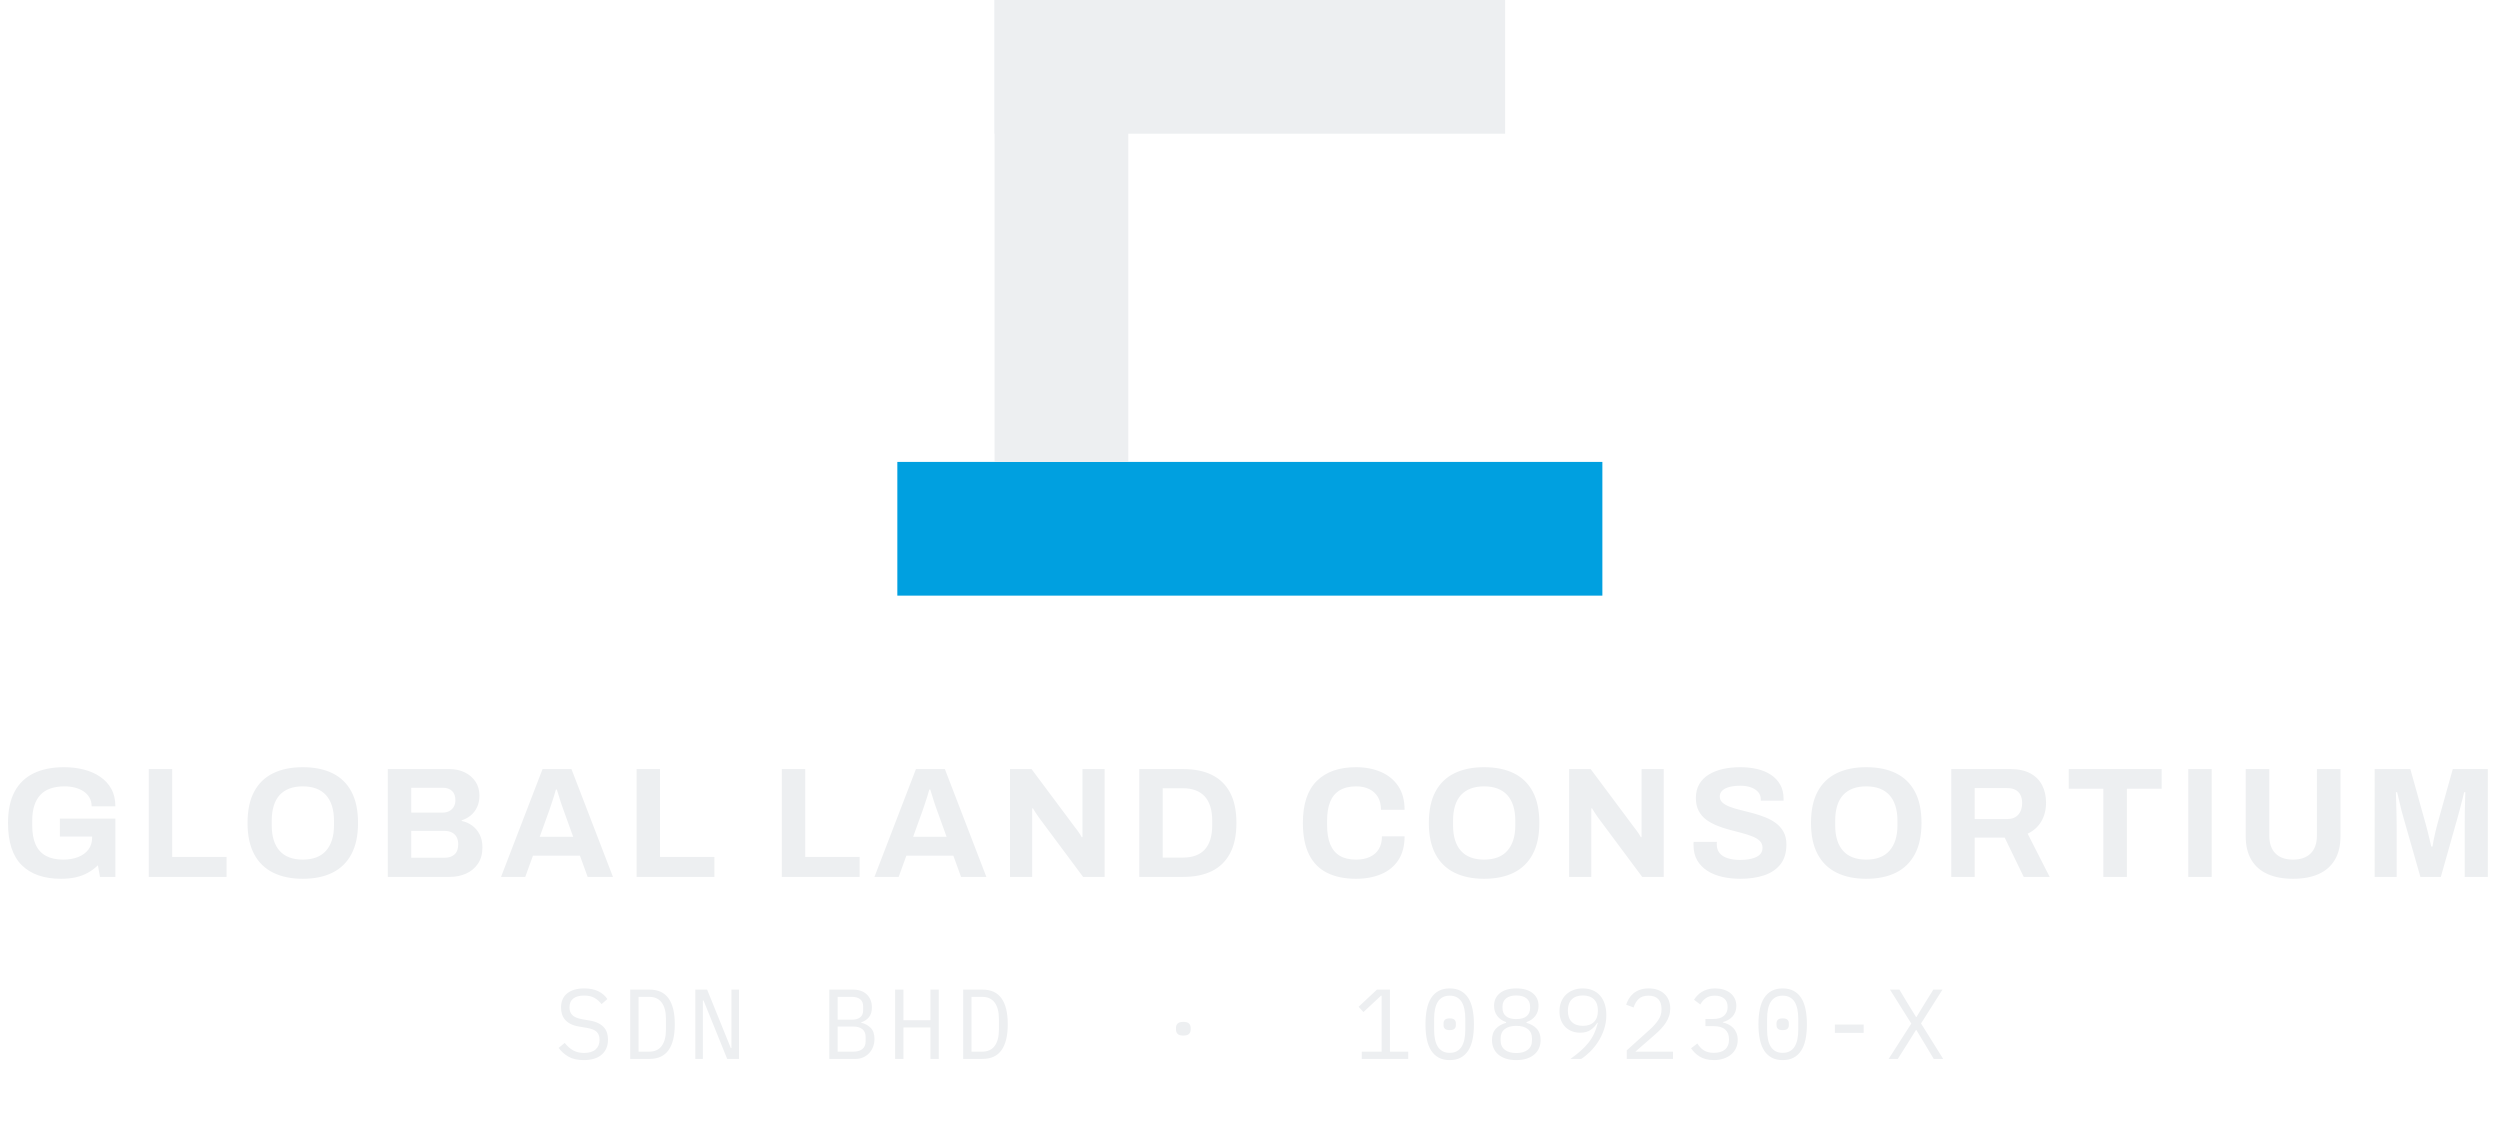
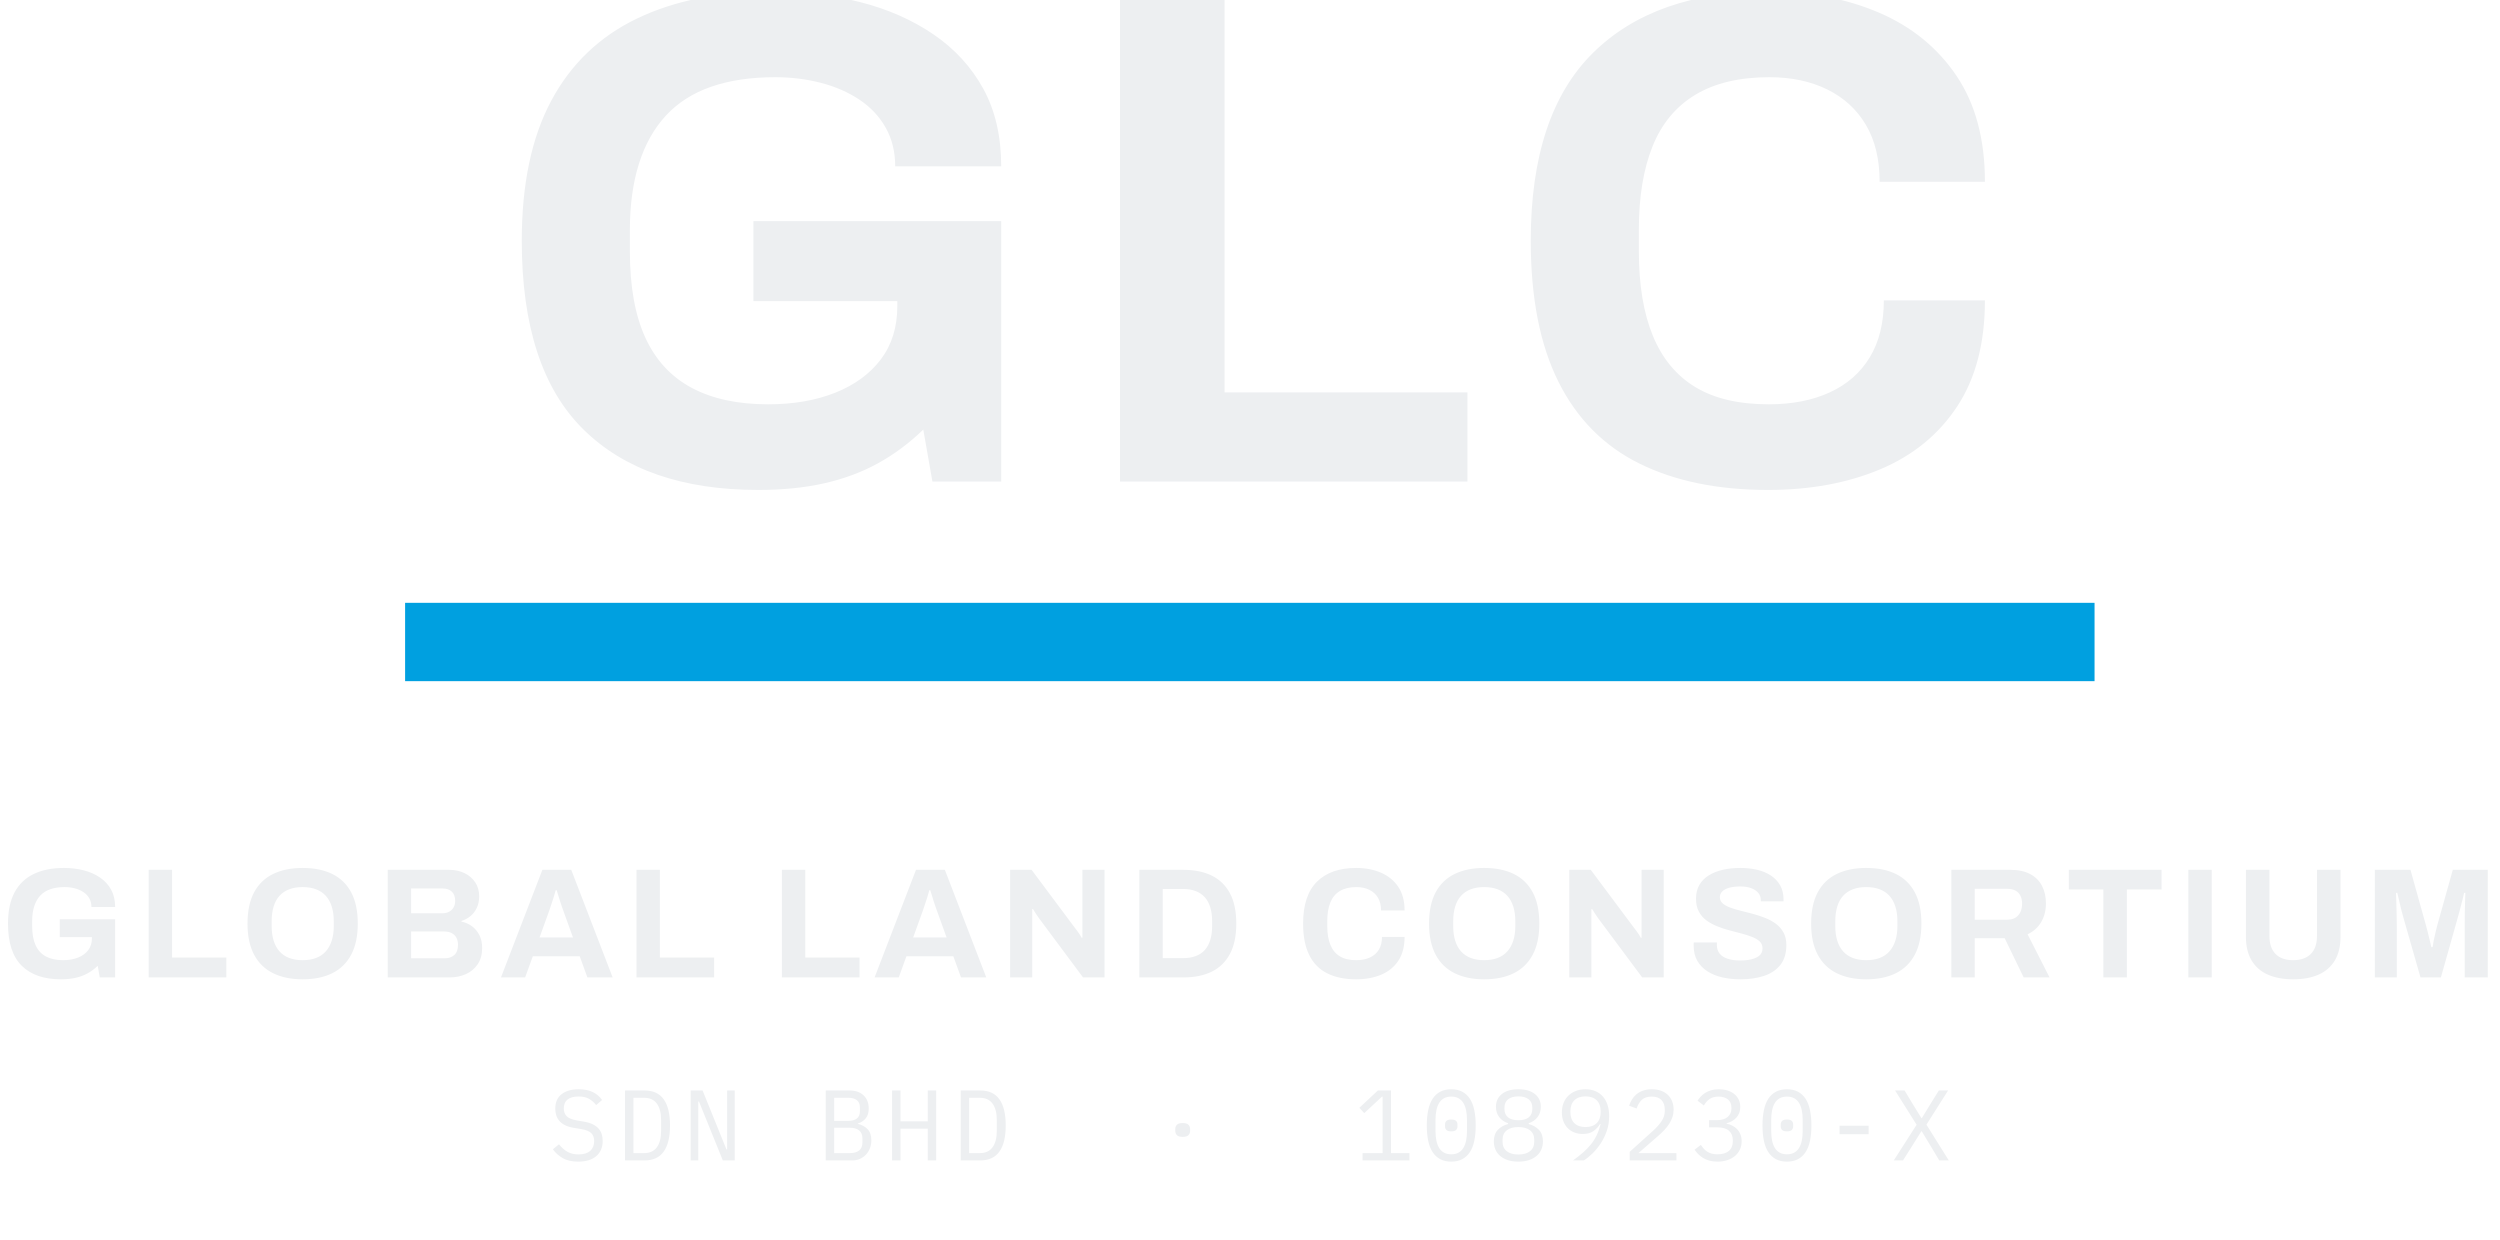
- <svg xmlns="http://www.w3.org/2000/svg" viewBox="0 0 302.2 138" width="302.2" height="138" role="img">
-   <g transform="translate(108.47,0) scale(1.46939) translate(-3,-9)">
-     <rect x="3" y="47" width="58" height="11" fill="#00A0E0" />
-     <rect x="11" y="9" width="42" height="11" fill="#EDEFF1" />
-     <rect x="11" y="9" width="11" height="38" fill="#EDEFF1" />
-   </g>
-   <g transform="translate(0.00,106.00)">
-     <g transform="scale(0.019,-0.019)">
-       <path d="M388.0 -12Q226.0 -12 138.5 74.5Q51.0 161 51.0 343Q51.0 464 93.0 542.5Q135.0 621 215.0 659.5Q295.0 698 407.0 698Q474.0 698 533.0 683.0Q592.0 668 637.5 637.0Q683.0 606 708.5 559.5Q734.0 513 734.0 449H583.0Q583.0 480 569.5 504.0Q556.0 528 532.0 544.0Q508.0 560 477.0 568.0Q446.0 576 412.0 576Q360.0 576 321.0 562.5Q282.0 549 256.5 521.5Q231.0 494 218.0 453.0Q205.0 412 205.0 358V328Q205.0 253 227.0 205.0Q249.0 157 293.0 133.5Q337.0 110 402.0 110Q456.0 110 497.5 126.5Q539.0 143 562.5 174.0Q586.0 205 586.0 250V257H381.0V371H734.0V0H636.0L623.0 74Q593.0 45 558.5 26.0Q524.0 7 482.0 -2.5Q440.0 -12 388.0 -12ZM946.421 0V686H1095.421V127H1441.421V0ZM1925.842 -12Q1816.842 -12 1737.842 27.0Q1658.842 66 1616.842 145.0Q1574.842 224 1574.842 343Q1574.842 464 1616.842 542.5Q1658.842 621 1737.842 659.5Q1816.842 698 1925.842 698Q2036.842 698 2115.342 659.5Q2193.842 621 2235.842 542.5Q2277.842 464 2277.842 343Q2277.842 224 2235.842 145.0Q2193.842 66 2115.342 27.0Q2036.842 -12 1925.842 -12ZM1925.842 110Q1974.842 110 2011.842 124.0Q2048.842 138 2073.842 166.0Q2098.842 194 2111.842 234.5Q2124.842 275 2124.842 327V358Q2124.842 411 2111.842 452.0Q2098.842 493 2073.842 520.5Q2048.842 548 2011.842 562.0Q1974.842 576 1925.842 576Q1877.842 576 1840.842 562.0Q1803.842 548 1778.842 520.5Q1753.842 493 1741.342 452.0Q1728.842 411 1728.842 358V327Q1728.842 275 1741.342 234.5Q1753.842 194 1778.842 166.0Q1803.842 138 1840.842 124.0Q1877.842 110 1925.842 110ZM2467.263 0V686H2859.263Q2913.263 686 2956.763 665.0Q3000.263 644 3025.263 606.0Q3050.263 568 3050.263 517Q3050.263 476 3035.263 444.0Q3020.263 412 2994.763 391.0Q2969.263 370 2937.263 360V356Q2975.263 348 3004.763 326.0Q3034.263 304 3051.763 269.5Q3069.263 235 3069.263 188Q3069.263 126 3040.763 84.0Q3012.263 42 2965.263 21.0Q2918.263 0 2860.263 0ZM2616.263 122H2831.263Q2868.263 122 2891.763 143.0Q2915.263 164 2915.263 208Q2915.263 234 2905.263 253.0Q2895.263 272 2875.263 282.5Q2855.263 293 2824.263 293H2616.263ZM2616.263 409H2814.263Q2841.263 409 2859.763 419.5Q2878.263 430 2887.763 447.5Q2897.263 465 2897.263 488Q2897.263 527 2875.763 547.0Q2854.263 567 2819.263 567H2616.263ZM3187.684 0 3451.684 686H3635.684L3899.684 0H3738.684L3689.684 135H3390.684L3341.684 0ZM3433.684 255H3646.684L3585.684 424Q3581.684 435 3576.184 450.5Q3570.684 466 3564.684 485.0Q3558.684 504 3553.184 522.5Q3547.684 541 3542.684 556H3536.684Q3531.684 537 3523.684 511.5Q3515.684 486 3507.684 462.5Q3499.684 439 3494.684 424ZM4050.105 0V686H4199.105V127H4545.105V0ZM4973.947 0V686H5122.947V127H5468.947V0ZM5563.368 0 5827.368 686H6011.368L6275.368 0H6114.368L6065.368 135H5766.368L5717.368 0ZM5809.368 255H6022.368L5961.368 424Q5957.368 435 5951.868 450.5Q5946.368 466 5940.368 485.0Q5934.368 504 5928.868 522.5Q5923.368 541 5918.368 556H5912.368Q5907.368 537 5899.368 511.5Q5891.368 486 5883.368 462.5Q5875.368 439 5870.368 424ZM6425.789 0V686H6562.789L6838.789 316Q6844.789 309 6853.789 296.5Q6862.789 284 6870.789 272.0Q6878.789 260 6881.789 253H6886.789Q6886.789 270 6886.789 286.5Q6886.789 303 6886.789 316V686H7027.789V0H6890.789L6608.789 379Q6598.789 393 6587.789 410.0Q6576.789 427 6571.789 436H6566.789Q6566.789 421 6566.789 406.5Q6566.789 392 6566.789 379V0ZM7248.211 0V686H7528.211Q7635.211 686 7710.211 649.0Q7785.211 612 7825.711 536.5Q7866.211 461 7866.211 343Q7866.211 226 7825.711 150.0Q7785.211 74 7710.211 37.0Q7635.211 0 7528.211 0ZM7397.211 123H7527.211Q7572.211 123 7607.211 136.0Q7642.211 149 7665.211 174.5Q7688.211 200 7700.211 238.5Q7712.211 277 7712.211 328V358Q7712.211 409 7700.211 447.5Q7688.211 486 7665.211 511.5Q7642.211 537 7607.211 550.5Q7572.211 564 7527.211 564H7397.211ZM8627.053 -12Q8520.053 -12 8444.053 25.5Q8368.053 63 8328.553 142.0Q8289.053 221 8289.053 343Q8289.053 523 8377.553 610.5Q8466.053 698 8627.053 698Q8715.053 698 8785.053 668.0Q8855.053 638 8895.553 578.0Q8936.053 518 8936.053 427H8786.053Q8786.053 475 8766.553 508.0Q8747.053 541 8711.553 558.5Q8676.053 576 8629.053 576Q8565.053 576 8523.553 551.0Q8482.053 526 8462.553 477.5Q8443.053 429 8443.053 359V328Q8443.053 256 8463.053 207.5Q8483.053 159 8523.553 134.5Q8564.053 110 8628.053 110Q8678.053 110 8715.053 127.0Q8752.053 144 8772.053 177.0Q8792.053 210 8792.053 258H8936.053Q8936.053 167 8896.553 107.0Q8857.053 47 8787.053 17.5Q8717.053 -12 8627.053 -12ZM9441.474 -12Q9332.474 -12 9253.474 27.0Q9174.474 66 9132.474 145.0Q9090.474 224 9090.474 343Q9090.474 464 9132.474 542.5Q9174.474 621 9253.474 659.5Q9332.474 698 9441.474 698Q9552.474 698 9630.974 659.5Q9709.474 621 9751.474 542.5Q9793.474 464 9793.474 343Q9793.474 224 9751.474 145.0Q9709.474 66 9630.974 27.0Q9552.474 -12 9441.474 -12ZM9441.474 110Q9490.474 110 9527.474 124.0Q9564.474 138 9589.474 166.0Q9614.474 194 9627.474 234.5Q9640.474 275 9640.474 327V358Q9640.474 411 9627.474 452.0Q9614.474 493 9589.474 520.5Q9564.474 548 9527.474 562.0Q9490.474 576 9441.474 576Q9393.474 576 9356.474 562.0Q9319.474 548 9294.474 520.5Q9269.474 493 9256.974 452.0Q9244.474 411 9244.474 358V327Q9244.474 275 9256.974 234.5Q9269.474 194 9294.474 166.0Q9319.474 138 9356.474 124.0Q9393.474 110 9441.474 110ZM9982.895 0V686H10119.895L10395.895 316Q10401.895 309 10410.895 296.5Q10419.895 284 10427.895 272.0Q10435.895 260 10438.895 253H10443.895Q10443.895 270 10443.895 286.5Q10443.895 303 10443.895 316V686H10584.895V0H10447.895L10165.895 379Q10155.895 393 10144.895 410.0Q10133.895 427 10128.895 436H10123.895Q10123.895 421 10123.895 406.5Q10123.895 392 10123.895 379V0ZM11072.316 -12Q11012.316 -12 10958.316 0.0Q10904.316 12 10862.816 38.5Q10821.316 65 10797.816 105.5Q10774.316 146 10774.316 204Q10774.316 209 10774.316 214.5Q10774.316 220 10775.316 223H10923.316Q10922.316 220 10922.316 215.0Q10922.316 210 10922.316 206Q10922.316 174 10939.816 152.0Q10957.316 130 10991.316 119.0Q11025.316 108 11070.316 108Q11099.316 108 11121.816 111.5Q11144.316 115 11161.816 121.5Q11179.316 128 11190.816 137.0Q11202.316 146 11207.816 158.0Q11213.316 170 11213.316 185Q11213.316 212 11195.816 229.0Q11178.316 246 11147.816 258.0Q11117.316 270 11079.316 280.0Q11041.316 290 11001.316 300.5Q10961.316 311 10923.316 326.5Q10885.316 342 10855.316 364.0Q10825.316 386 10807.316 420.0Q10789.316 454 10789.316 502Q10789.316 553 10810.816 590.0Q10832.316 627 10871.316 651.0Q10910.316 675 10961.316 686.5Q11012.316 698 11072.316 698Q11128.316 698 11178.316 686.5Q11228.316 675 11266.316 650.0Q11304.316 625 11325.816 587.0Q11347.316 549 11347.316 497V485H11202.316V493Q11202.316 520 11186.316 539.0Q11170.316 558 11141.316 569.0Q11112.316 580 11073.316 580Q11031.316 580 11001.816 572.0Q10972.316 564 10956.816 548.5Q10941.316 533 10941.316 512Q10941.316 488 10958.816 472.5Q10976.316 457 11006.816 445.5Q11037.316 434 11075.316 425.0Q11113.316 416 11153.316 405.0Q11193.316 394 11231.316 379.0Q11269.316 364 11299.316 341.5Q11329.316 319 11347.316 286.0Q11365.316 253 11365.316 207Q11365.316 128 11327.316 80.0Q11289.316 32 11223.316 10.0Q11157.316 -12 11072.316 -12ZM11872.737 -12Q11763.737 -12 11684.737 27.0Q11605.737 66 11563.737 145.0Q11521.737 224 11521.737 343Q11521.737 464 11563.737 542.5Q11605.737 621 11684.737 659.5Q11763.737 698 11872.737 698Q11983.737 698 12062.237 659.5Q12140.737 621 12182.737 542.5Q12224.737 464 12224.737 343Q12224.737 224 12182.737 145.0Q12140.737 66 12062.237 27.0Q11983.737 -12 11872.737 -12ZM11872.737 110Q11921.737 110 11958.737 124.0Q11995.737 138 12020.737 166.0Q12045.737 194 12058.737 234.5Q12071.737 275 12071.737 327V358Q12071.737 411 12058.737 452.0Q12045.737 493 12020.737 520.5Q11995.737 548 11958.737 562.0Q11921.737 576 11872.737 576Q11824.737 576 11787.737 562.0Q11750.737 548 11725.737 520.5Q11700.737 493 11688.237 452.0Q11675.737 411 11675.737 358V327Q11675.737 275 11688.237 234.5Q11700.737 194 11725.737 166.0Q11750.737 138 11787.737 124.0Q11824.737 110 11872.737 110ZM12414.158 0V686H12790.158Q12866.158 686 12916.658 659.0Q12967.158 632 12992.158 583.5Q13017.158 535 13017.158 472Q13017.158 405 12987.158 353.5Q12957.158 302 12900.158 275L13040.158 0H12875.158L12754.158 250H12563.158V0ZM12563.158 368H12770.158Q12815.158 368 12840.158 395.5Q12865.158 423 12865.158 470Q12865.158 500 12854.158 521.5Q12843.158 543 12822.158 554.0Q12801.158 565 12770.158 565H12563.158ZM13381.579 0V561H13161.579V686H13752.579V561H13531.579V0ZM13922 0V686H14071V0ZM14588.421 -12Q14494.421 -12 14426.921 18.0Q14359.421 48 14323.421 108.5Q14287.421 169 14287.421 259V686H14437.421V263Q14437.421 189 14476.421 149.5Q14515.421 110 14588.421 110Q14661.421 110 14700.921 149.5Q14740.421 189 14740.421 263V686H14890.421V259Q14890.421 169 14854.421 108.5Q14818.421 48 14750.921 18.0Q14683.421 -12 14588.421 -12ZM15107.842 0V686H15334.842L15432.842 335Q15438.842 316 15444.842 290.0Q15450.842 264 15457.342 238.5Q15463.842 213 15467.842 193H15475.842Q15477.842 210 15482.842 233.5Q15487.842 257 15493.842 284.0Q15499.842 311 15506.842 336L15604.842 686H15827.842V0H15680.842V325Q15680.842 370 15681.342 415.5Q15681.842 461 15683.342 495.0Q15684.842 529 15684.842 539H15676.842Q15674.842 528 15667.342 498.5Q15659.842 469 15651.342 436.0Q15642.842 403 15635.842 379L15528.842 0H15398.842L15290.842 378Q15284.842 399 15277.342 427.5Q15269.842 456 15263.342 486.5Q15256.842 517 15250.842 539H15242.842Q15243.842 512 15244.842 474.5Q15245.842 437 15246.842 397.5Q15247.842 358 15247.842 325V0Z" fill="#EDEFF1" />
+ <svg xmlns="http://www.w3.org/2000/svg" viewBox="0 0 286.9 142.2" width="286.9" height="142.2" role="img">
+   <g transform="translate(55.77,55.26)">
+     <g transform="scale(0.080556,-0.080556)">
+       <path d="M388.0 -12Q226.0 -12 138.5 74.5Q51.0 161 51.0 343Q51.0 464 93.0 542.5Q135.0 621 215.0 659.5Q295.0 698 407.0 698Q474.0 698 533.0 683.0Q592.0 668 637.5 637.0Q683.0 606 708.5 559.5Q734.0 513 734.0 449H583.0Q583.0 480 569.5 504.0Q556.0 528 532.0 544.0Q508.0 560 477.0 568.0Q446.0 576 412.0 576Q360.0 576 321.0 562.5Q282.0 549 256.5 521.5Q231.0 494 218.0 453.0Q205.0 412 205.0 358V328Q205.0 253 227.0 205.0Q249.0 157 293.0 133.5Q337.0 110 402.0 110Q456.0 110 497.5 126.5Q539.0 143 562.5 174.0Q586.0 205 586.0 250V257H381.0V371H734.0V0H636.0L623.0 74Q593.0 45 558.5 26.0Q524.0 7 482.0 -2.5Q440.0 -12 388.0 -12ZM903.2 0V686H1052.2V127H1398.2V0ZM1826.4 -12Q1719.4 -12 1643.4 25.5Q1567.4 63 1527.9 142.0Q1488.4 221 1488.4 343Q1488.4 523 1576.9 610.5Q1665.4 698 1826.4 698Q1914.4 698 1984.4 668.0Q2054.4 638 2094.9 578.0Q2135.4 518 2135.4 427H1985.4Q1985.4 475 1965.9 508.0Q1946.4 541 1910.9 558.5Q1875.4 576 1828.4 576Q1764.4 576 1722.9 551.0Q1681.4 526 1661.9 477.5Q1642.4 429 1642.4 359V328Q1642.4 256 1662.4 207.5Q1682.4 159 1722.9 134.5Q1763.4 110 1827.4 110Q1877.4 110 1914.4 127.0Q1951.4 144 1971.4 177.0Q1991.4 210 1991.4 258H2135.4Q2135.4 167 2095.9 107.0Q2056.4 47 1986.4 17.5Q1916.4 -12 1826.4 -12Z" fill="#EDEFF1" />
    </g>
  </g>
-   <g transform="translate(66.99,128.00)">
-     <g transform="scale(0.012,-0.012)">
-       <path d="M298.0 -12Q204.0 -12 144.0 22.5Q84.0 57 45.0 111L106.0 161Q147.0 110 192.5 85.0Q238.0 60 301.0 60Q377.0 60 417.0 95.0Q457.0 130 457.0 193Q457.0 244 428.0 272.5Q399.0 301 327.0 313L249.0 326Q198.0 335 163.5 353.0Q129.0 371 108.0 396.5Q87.0 422 78.0 452.5Q69.0 483 69.0 516Q69.0 612 132.0 661.0Q195.0 710 302.0 710Q386.0 710 443.5 682.0Q501.0 654 536.0 603L477.0 552Q448.0 590 407.0 614.0Q366.0 638 301.0 638Q230.0 638 192.0 608.0Q154.0 578 154.0 518Q154.0 471 182.5 441.5Q211.0 412 285.0 399L360.0 386Q411.0 377 446.0 359.0Q481.0 341 502.5 316.0Q524.0 291 533.0 260.0Q542.0 229 542.0 195Q542.0 98 478.5 43.0Q415.0 -12 298.0 -12ZM765.833 698H960.833Q1088.833 698 1151.833 610.0Q1214.833 522 1214.833 349Q1214.833 176 1151.833 88.0Q1088.833 0 960.833 0H765.833ZM956.833 73Q1040.833 73 1083.333 131.0Q1125.833 189 1125.833 295V403Q1125.833 509 1083.333 567.0Q1040.833 625 956.833 625H849.833V73ZM1504.667 588H1497.667V0H1421.667V698H1540.667L1778.667 110H1785.667V698H1861.667V0H1742.667ZM2771.333 698H3008.333Q3098.333 698 3149.333 649.0Q3200.333 600 3200.333 518Q3200.333 455 3169.833 419.0Q3139.333 383 3091.333 368V365Q3150.333 351 3188.333 312.5Q3226.333 274 3226.333 201Q3226.333 159 3212.333 122.0Q3198.333 85 3172.833 58.0Q3147.333 31 3112.833 15.5Q3078.333 0 3038.333 0H2771.333ZM3013.333 73Q3071.333 73 3104.333 99.0Q3137.333 125 3137.333 179V220Q3137.333 273 3104.333 299.5Q3071.333 326 3013.333 326H2855.333V73ZM2999.333 395Q3052.333 395 3082.333 418.5Q3112.333 442 3112.333 490V529Q3112.333 577 3082.333 601.0Q3052.333 625 2999.333 625H2855.333V395ZM3790.167 317H3518.167V0H3434.167V698H3518.167V390H3790.167V698H3874.167V0H3790.167ZM4120.0 698H4315.0Q4443.0 698 4506.0 610.0Q4569.0 522 4569.0 349Q4569.0 176 4506.0 88.0Q4443.0 0 4315.0 0H4120.0ZM4311.0 73Q4395.0 73 4437.5 131.0Q4480.0 189 4480.0 295V403Q4480.0 509 4437.5 567.0Q4395.0 625 4311.0 625H4204.0V73ZM6337.5 235Q6296.5 235 6280.0 252.0Q6263.5 269 6263.5 295V313Q6263.5 339 6280.0 356.0Q6296.5 373 6337.5 373Q6378.5 373 6395.0 356.0Q6411.5 339 6411.5 313V295Q6411.5 269 6395.0 252.0Q6378.5 235 6337.5 235ZM8135 0V73H8335.0V636H8328.0L8152 472L8103 525L8288.0 698H8419.0V73H8603.0V0ZM9020.833 -12Q8956.833 -12 8910.833 12.5Q8864.833 37 8834.833 83.0Q8804.833 129 8790.833 196.0Q8776.833 263 8776.833 349Q8776.833 434 8790.833 501.5Q8804.833 569 8834.833 615.0Q8864.833 661 8910.833 685.5Q8956.833 710 9020.833 710Q9084.833 710 9130.833 685.5Q9176.833 661 9206.833 615.0Q9236.833 569 9250.833 501.5Q9264.833 434 9264.833 349Q9264.833 263 9250.833 196.0Q9236.833 129 9206.833 83.0Q9176.833 37 9130.833 12.5Q9084.833 -12 9020.833 -12ZM9020.833 61Q9062.833 61 9092.833 77.5Q9122.833 94 9141.333 124.0Q9159.833 154 9168.833 196.5Q9177.833 239 9177.833 292V406Q9177.833 458 9168.833 501.0Q9159.833 544 9141.333 574.0Q9122.833 604 9092.833 620.5Q9062.833 637 9020.833 637Q8978.833 637 8948.833 620.5Q8918.833 604 8900.333 574.0Q8881.833 544 8872.833 501.0Q8863.833 458 8863.833 406V292Q8863.833 239 8872.833 196.5Q8881.833 154 8900.333 124.0Q8918.833 94 8948.833 77.5Q8978.833 61 9020.833 61ZM9020.833 290Q8985.833 290 8972.333 304.0Q8958.833 318 8958.833 338V360Q8958.833 380 8972.333 394.0Q8985.833 408 9020.833 408Q9055.833 408 9069.333 394.0Q9082.833 380 9082.833 360V338Q9082.833 318 9069.333 304.0Q9055.833 290 9020.833 290ZM9691.667 -12Q9630.667 -12 9584.667 3.5Q9538.667 19 9508.167 46.0Q9477.667 73 9462.167 110.0Q9446.667 147 9446.667 190Q9446.667 262 9485.667 304.0Q9524.667 346 9588.667 363V371Q9532.667 390 9500.167 432.5Q9467.667 475 9467.667 535Q9467.667 615 9526.667 662.5Q9585.667 710 9691.667 710Q9797.667 710 9856.667 662.5Q9915.667 615 9915.667 535Q9915.667 475 9883.167 432.5Q9850.667 390 9794.667 371V363Q9858.667 346 9897.667 304.0Q9936.667 262 9936.667 190Q9936.667 147 9921.167 110.0Q9905.667 73 9874.667 46.0Q9843.667 19 9798.167 3.5Q9752.667 -12 9691.667 -12ZM9691.667 59Q9765.667 59 9807.667 92.0Q9849.667 125 9849.667 185V207Q9849.667 267 9808.167 300.0Q9766.667 333 9691.667 333Q9616.667 333 9575.167 300.0Q9533.667 267 9533.667 207V185Q9533.667 125 9575.667 92.0Q9617.667 59 9691.667 59ZM9691.667 401Q9759.667 401 9795.167 430.0Q9830.667 459 9830.667 513V527Q9830.667 581 9794.167 610.0Q9757.667 639 9691.667 639Q9625.667 639 9589.167 610.0Q9552.667 581 9552.667 527V513Q9552.667 459 9588.167 430.0Q9623.667 401 9691.667 401ZM10598.5 442Q10598.5 364 10575.0 295.5Q10551.5 227 10514.5 170.5Q10477.5 114 10433.0 70.5Q10388.5 27 10345.5 0H10237.5Q10294.5 41 10339.0 80.0Q10383.5 119 10417.5 161.5Q10451.5 204 10474.5 252.5Q10497.5 301 10512.5 362L10507.5 364Q10481.5 321 10441.0 292.5Q10400.5 264 10335.5 264Q10289.5 264 10251.0 279.0Q10212.5 294 10185.0 322.0Q10157.5 350 10142.0 389.5Q10126.5 429 10126.5 479Q10126.5 530 10143.0 572.5Q10159.5 615 10190.5 645.5Q10221.5 676 10265.0 693.0Q10308.5 710 10361.5 710Q10416.5 710 10460.5 691.5Q10504.5 673 10535.0 638.5Q10565.5 604 10582.0 554.0Q10598.5 504 10598.5 442ZM10362.5 333Q10434.5 333 10474.0 372.0Q10513.5 411 10513.5 482V490Q10513.5 561 10474.0 600.0Q10434.5 639 10362.5 639Q10290.5 639 10251.0 600.0Q10211.5 561 10211.5 490V482Q10211.5 411 10251.0 372.0Q10290.5 333 10362.5 333ZM11270.333 0H10804.333V86L11037.333 296Q11088.333 342 11121.333 390.5Q11154.333 439 11154.333 493V505Q11154.333 568 11121.333 602.5Q11088.333 637 11023.333 637Q10959.333 637 10924.833 604.5Q10890.333 572 10873.333 518L10798.333 546Q10808.333 577 10825.833 606.5Q10843.333 636 10870.333 659.0Q10897.333 682 10935.833 696.0Q10974.333 710 11025.333 710Q11077.333 710 11117.833 695.0Q11158.333 680 11185.833 653.0Q11213.333 626 11227.833 589.0Q11242.333 552 11242.333 508Q11242.333 468 11230.833 433.0Q11219.333 398 11198.833 366.0Q11178.333 334 11149.833 303.5Q11121.333 273 11086.333 243L10891.333 73H11270.333ZM11674.167 402Q11747.167 402 11783.667 434.5Q11820.167 467 11820.167 518V525Q11820.167 581 11784.667 609.0Q11749.167 637 11692.167 637Q11636.167 637 11601.667 612.5Q11567.167 588 11545.167 548L11482.167 596Q11495.167 617 11514.167 637.5Q11533.167 658 11558.667 674.0Q11584.167 690 11617.667 700.0Q11651.167 710 11694.167 710Q11739.167 710 11778.167 698.5Q11817.167 687 11846.167 664.5Q11875.167 642 11891.667 609.0Q11908.167 576 11908.167 534Q11908.167 500 11897.667 473.0Q11887.167 446 11868.667 426.0Q11850.167 406 11825.167 392.0Q11800.167 378 11772.167 371V367Q11801.167 361 11828.167 347.5Q11855.167 334 11876.167 312.5Q11897.167 291 11909.667 260.5Q11922.167 230 11922.167 191Q11922.167 146 11904.667 108.5Q11887.167 71 11855.667 44.5Q11824.167 18 11779.667 3.0Q11735.167 -12 11681.167 -12Q11635.167 -12 11599.667 -2.0Q11564.167 8 11536.667 25.0Q11509.167 42 11488.667 63.0Q11468.167 84 11452.167 107L11515.167 155Q11529.167 134 11544.167 117.0Q11559.167 100 11578.667 87.5Q11598.167 75 11623.167 68.0Q11648.167 61 11681.167 61Q11755.167 61 11794.667 95.0Q11834.167 129 11834.167 192V200Q11834.167 262 11795.667 296.0Q11757.167 330 11680.167 330H11597.167V402ZM12375 -12Q12311 -12 12265 12.5Q12219 37 12189 83.0Q12159 129 12145 196.0Q12131 263 12131 349Q12131 434 12145 501.5Q12159 569 12189 615.0Q12219 661 12265 685.5Q12311 710 12375 710Q12439 710 12485 685.5Q12531 661 12561 615.0Q12591 569 12605 501.5Q12619 434 12619 349Q12619 263 12605 196.0Q12591 129 12561 83.0Q12531 37 12485 12.5Q12439 -12 12375 -12ZM12375 61Q12417 61 12447 77.5Q12477 94 12495.5 124.0Q12514 154 12523 196.5Q12532 239 12532 292V406Q12532 458 12523 501.0Q12514 544 12495.5 574.0Q12477 604 12447 620.5Q12417 637 12375 637Q12333 637 12303 620.5Q12273 604 12254.5 574.0Q12236 544 12227 501.0Q12218 458 12218 406V292Q12218 239 12227 196.5Q12236 154 12254.5 124.0Q12273 94 12303 77.5Q12333 61 12375 61ZM12375 290Q12340 290 12326.5 304.0Q12313 318 12313 338V360Q12313 380 12326.5 394.0Q12340 408 12375 408Q12410 408 12423.5 394.0Q12437 380 12437 360V338Q12437 318 12423.5 304.0Q12410 290 12375 290ZM12900.833 262V346H13190.833V262ZM13991.667 0H13896.667L13813.667 139L13721.667 291H13717.667L13622.667 139L13534.667 0H13442.667L13670.667 356L13455.667 698H13550.667L13631.667 563L13718.667 422H13722.667L13808.667 563L13892.667 698H13984.667L13768.667 357Z" fill="#EDEFF1" />
+   <rect x="46.49" y="69.18" width="193.88" height="8.99" fill="#00A0E0" />
+   <g transform="translate(0.00,112.17)">
+     <g transform="scale(0.018,-0.018)">
+       <path d="M388.0 -12Q226.0 -12 138.5 74.5Q51.0 161 51.0 343Q51.0 464 93.0 542.5Q135.0 621 215.0 659.5Q295.0 698 407.0 698Q474.0 698 533.0 683.0Q592.0 668 637.5 637.0Q683.0 606 708.5 559.5Q734.0 513 734.0 449H583.0Q583.0 480 569.5 504.0Q556.0 528 532.0 544.0Q508.0 560 477.0 568.0Q446.0 576 412.0 576Q360.0 576 321.0 562.5Q282.0 549 256.5 521.5Q231.0 494 218.0 453.0Q205.0 412 205.0 358V328Q205.0 253 227.0 205.0Q249.0 157 293.0 133.5Q337.0 110 402.0 110Q456.0 110 497.5 126.5Q539.0 143 562.5 174.0Q586.0 205 586.0 250V257H381.0V371H734.0V0H636.0L623.0 74Q593.0 45 558.5 26.0Q524.0 7 482.0 -2.5Q440.0 -12 388.0 -12ZM948.0 0V686H1097.0V127H1443.0V0ZM1929.0 -12Q1820.0 -12 1741.0 27.0Q1662.0 66 1620.0 145.0Q1578.0 224 1578.0 343Q1578.0 464 1620.0 542.5Q1662.0 621 1741.0 659.5Q1820.0 698 1929.0 698Q2040.0 698 2118.5 659.5Q2197.0 621 2239.0 542.5Q2281.0 464 2281.0 343Q2281.0 224 2239.0 145.0Q2197.0 66 2118.5 27.0Q2040.0 -12 1929.0 -12ZM1929.0 110Q1978.0 110 2015.0 124.0Q2052.0 138 2077.0 166.0Q2102.0 194 2115.0 234.5Q2128.0 275 2128.0 327V358Q2128.0 411 2115.0 452.0Q2102.0 493 2077.0 520.5Q2052.0 548 2015.0 562.0Q1978.0 576 1929.0 576Q1881.0 576 1844.0 562.0Q1807.0 548 1782.0 520.5Q1757.0 493 1744.5 452.0Q1732.0 411 1732.0 358V327Q1732.0 275 1744.5 234.5Q1757.0 194 1782.0 166.0Q1807.0 138 1844.0 124.0Q1881.0 110 1929.0 110ZM2472.0 0V686H2864.0Q2918.0 686 2961.5 665.0Q3005.0 644 3030.0 606.0Q3055.0 568 3055.0 517Q3055.0 476 3040.0 444.0Q3025.0 412 2999.5 391.0Q2974.0 370 2942.0 360V356Q2980.0 348 3009.5 326.0Q3039.0 304 3056.5 269.5Q3074.0 235 3074.0 188Q3074.0 126 3045.5 84.0Q3017.0 42 2970.0 21.0Q2923.0 0 2865.0 0ZM2621.0 122H2836.0Q2873.0 122 2896.5 143.0Q2920.0 164 2920.0 208Q2920.0 234 2910.0 253.0Q2900.0 272 2880.0 282.5Q2860.0 293 2829.0 293H2621.0ZM2621.0 409H2819.0Q2846.0 409 2864.5 419.5Q2883.0 430 2892.5 447.5Q2902.0 465 2902.0 488Q2902.0 527 2880.5 547.0Q2859.0 567 2824.0 567H2621.0ZM3194.0 0 3458.0 686H3642.0L3906.0 0H3745.0L3696.0 135H3397.0L3348.0 0ZM3440.0 255H3653.0L3592.0 424Q3588.0 435 3582.5 450.5Q3577.0 466 3571.0 485.0Q3565.0 504 3559.5 522.5Q3554.0 541 3549.0 556H3543.0Q3538.0 537 3530.0 511.5Q3522.0 486 3514.0 462.5Q3506.0 439 3501.0 424ZM4058.0 0V686H4207.0V127H4553.0V0ZM4985.0 0V686H5134.0V127H5480.0V0ZM5576.0 0 5840.0 686H6024.0L6288.0 0H6127.0L6078.0 135H5779.0L5730.0 0ZM5822.0 255H6035.0L5974.0 424Q5970.0 435 5964.5 450.5Q5959.0 466 5953.0 485.0Q5947.0 504 5941.5 522.5Q5936.0 541 5931.0 556H5925.0Q5920.0 537 5912.0 511.5Q5904.0 486 5896.0 462.5Q5888.0 439 5883.0 424ZM6440.0 0V686H6577.0L6853.0 316Q6859.0 309 6868.0 296.5Q6877.0 284 6885.0 272.0Q6893.0 260 6896.0 253H6901.0Q6901.0 270 6901.0 286.5Q6901.0 303 6901.0 316V686H7042.0V0H6905.0L6623.0 379Q6613.0 393 6602.0 410.0Q6591.0 427 6586.0 436H6581.0Q6581.0 421 6581.0 406.5Q6581.0 392 6581.0 379V0ZM7264.0 0V686H7544.0Q7651.0 686 7726.0 649.0Q7801.0 612 7841.5 536.5Q7882.0 461 7882.0 343Q7882.0 226 7841.5 150.0Q7801.0 74 7726.0 37.0Q7651.0 0 7544.0 0ZM7413.0 123H7543.0Q7588.0 123 7623.0 136.0Q7658.0 149 7681.0 174.5Q7704.0 200 7716.0 238.5Q7728.0 277 7728.0 328V358Q7728.0 409 7716.0 447.5Q7704.0 486 7681.0 511.5Q7658.0 537 7623.0 550.5Q7588.0 564 7543.0 564H7413.0ZM8646.0 -12Q8539.0 -12 8463.0 25.5Q8387.0 63 8347.5 142.0Q8308.0 221 8308.0 343Q8308.0 523 8396.5 610.5Q8485.0 698 8646.0 698Q8734.0 698 8804.0 668.0Q8874.0 638 8914.5 578.0Q8955.0 518 8955.0 427H8805.0Q8805.0 475 8785.5 508.0Q8766.0 541 8730.5 558.5Q8695.0 576 8648.0 576Q8584.0 576 8542.5 551.0Q8501.0 526 8481.5 477.5Q8462.0 429 8462.0 359V328Q8462.0 256 8482.0 207.5Q8502.0 159 8542.5 134.5Q8583.0 110 8647.0 110Q8697.0 110 8734.0 127.0Q8771.0 144 8791.0 177.0Q8811.0 210 8811.0 258H8955.0Q8955.0 167 8915.5 107.0Q8876.0 47 8806.0 17.5Q8736.0 -12 8646.0 -12ZM9462.0 -12Q9353.0 -12 9274.0 27.0Q9195.0 66 9153.0 145.0Q9111.0 224 9111.0 343Q9111.0 464 9153.0 542.5Q9195.0 621 9274.0 659.5Q9353.0 698 9462.0 698Q9573.0 698 9651.5 659.5Q9730.0 621 9772.0 542.5Q9814.0 464 9814.0 343Q9814.0 224 9772.0 145.0Q9730.0 66 9651.5 27.0Q9573.0 -12 9462.0 -12ZM9462.0 110Q9511.0 110 9548.0 124.0Q9585.0 138 9610.0 166.0Q9635.0 194 9648.0 234.5Q9661.0 275 9661.0 327V358Q9661.0 411 9648.0 452.0Q9635.0 493 9610.0 520.5Q9585.0 548 9548.0 562.0Q9511.0 576 9462.0 576Q9414.0 576 9377.0 562.0Q9340.0 548 9315.0 520.5Q9290.0 493 9277.5 452.0Q9265.0 411 9265.0 358V327Q9265.0 275 9277.5 234.5Q9290.0 194 9315.0 166.0Q9340.0 138 9377.0 124.0Q9414.0 110 9462.0 110ZM10005.0 0V686H10142.0L10418.0 316Q10424.0 309 10433.0 296.5Q10442.0 284 10450.0 272.0Q10458.0 260 10461.0 253H10466.0Q10466.0 270 10466.0 286.5Q10466.0 303 10466.0 316V686H10607.0V0H10470.0L10188.0 379Q10178.0 393 10167.0 410.0Q10156.0 427 10151.0 436H10146.0Q10146.0 421 10146.0 406.5Q10146.0 392 10146.0 379V0ZM11096.0 -12Q11036.0 -12 10982.0 0.0Q10928.0 12 10886.5 38.5Q10845.0 65 10821.5 105.5Q10798.0 146 10798.0 204Q10798.0 209 10798.0 214.5Q10798.0 220 10799.0 223H10947.0Q10946.0 220 10946.0 215.0Q10946.0 210 10946.0 206Q10946.0 174 10963.5 152.0Q10981.0 130 11015.0 119.0Q11049.0 108 11094.0 108Q11123.0 108 11145.5 111.5Q11168.0 115 11185.5 121.5Q11203.0 128 11214.5 137.0Q11226.0 146 11231.5 158.0Q11237.0 170 11237.0 185Q11237.0 212 11219.5 229.0Q11202.0 246 11171.5 258.0Q11141.0 270 11103.0 280.0Q11065.0 290 11025.0 300.5Q10985.0 311 10947.0 326.5Q10909.0 342 10879.0 364.0Q10849.0 386 10831.0 420.0Q10813.0 454 10813.0 502Q10813.0 553 10834.5 590.0Q10856.0 627 10895.0 651.0Q10934.0 675 10985.0 686.5Q11036.0 698 11096.0 698Q11152.0 698 11202.0 686.5Q11252.0 675 11290.0 650.0Q11328.0 625 11349.5 587.0Q11371.0 549 11371.0 497V485H11226.0V493Q11226.0 520 11210.0 539.0Q11194.0 558 11165.0 569.0Q11136.0 580 11097.0 580Q11055.0 580 11025.5 572.0Q10996.0 564 10980.5 548.5Q10965.0 533 10965.0 512Q10965.0 488 10982.5 472.5Q11000.0 457 11030.5 445.5Q11061.0 434 11099.0 425.0Q11137.0 416 11177.0 405.0Q11217.0 394 11255.0 379.0Q11293.0 364 11323.0 341.5Q11353.0 319 11371.0 286.0Q11389.0 253 11389.0 207Q11389.0 128 11351.0 80.0Q11313.0 32 11247.0 10.0Q11181.0 -12 11096.0 -12ZM11898.0 -12Q11789.0 -12 11710.0 27.0Q11631.0 66 11589.0 145.0Q11547.0 224 11547.0 343Q11547.0 464 11589.0 542.5Q11631.0 621 11710.0 659.5Q11789.0 698 11898.0 698Q12009.0 698 12087.5 659.5Q12166.0 621 12208.0 542.5Q12250.0 464 12250.0 343Q12250.0 224 12208.0 145.0Q12166.0 66 12087.5 27.0Q12009.0 -12 11898.0 -12ZM11898.0 110Q11947.0 110 11984.0 124.0Q12021.0 138 12046.0 166.0Q12071.0 194 12084.0 234.5Q12097.0 275 12097.0 327V358Q12097.0 411 12084.0 452.0Q12071.0 493 12046.0 520.5Q12021.0 548 11984.0 562.0Q11947.0 576 11898.0 576Q11850.0 576 11813.0 562.0Q11776.0 548 11751.0 520.5Q11726.0 493 11713.5 452.0Q11701.0 411 11701.0 358V327Q11701.0 275 11713.5 234.5Q11726.0 194 11751.0 166.0Q11776.0 138 11813.0 124.0Q11850.0 110 11898.0 110ZM12441.0 0V686H12817.0Q12893.0 686 12943.5 659.0Q12994.0 632 13019.0 583.5Q13044.0 535 13044.0 472Q13044.0 405 13014.0 353.5Q12984.0 302 12927.0 275L13067.0 0H12902.0L12781.0 250H12590.0V0ZM12590.0 368H12797.0Q12842.0 368 12867.0 395.5Q12892.0 423 12892.0 470Q12892.0 500 12881.0 521.5Q12870.0 543 12849.0 554.0Q12828.0 565 12797.0 565H12590.0ZM13410.0 0V561H13190.0V686H13781.0V561H13560.0V0ZM13952.0 0V686H14101.0V0ZM14620.0 -12Q14526.0 -12 14458.5 18.0Q14391.0 48 14355.0 108.5Q14319.0 169 14319.0 259V686H14469.0V263Q14469.0 189 14508.0 149.5Q14547.0 110 14620.0 110Q14693.0 110 14732.5 149.5Q14772.0 189 14772.0 263V686H14922.0V259Q14922.0 169 14886.0 108.5Q14850.0 48 14782.5 18.0Q14715.0 -12 14620.0 -12ZM15141.0 0V686H15368.0L15466.0 335Q15472.0 316 15478.0 290.0Q15484.0 264 15490.5 238.5Q15497.0 213 15501.0 193H15509.0Q15511.0 210 15516.0 233.5Q15521.0 257 15527.0 284.0Q15533.0 311 15540.0 336L15638.0 686H15861.0V0H15714.0V325Q15714.0 370 15714.5 415.5Q15715.0 461 15716.5 495.0Q15718.0 529 15718.0 539H15710.0Q15708.0 528 15700.5 498.5Q15693.0 469 15684.5 436.0Q15676.0 403 15669.0 379L15562.0 0H15432.0L15324.0 378Q15318.0 399 15310.5 427.5Q15303.0 456 15296.5 486.5Q15290.0 517 15284.0 539H15276.0Q15277.0 512 15278.0 474.5Q15279.0 437 15280.0 397.5Q15281.0 358 15281.0 325V0Z" fill="#EDEFF1" />
+     </g>
+   </g>
+   <g transform="translate(62.93,133.17)">
+     <g transform="scale(0.0115,-0.0115)">
+       <path d="M298.0 -12Q204.0 -12 144.0 22.5Q84.0 57 45.0 111L106.0 161Q147.0 110 192.5 85.0Q238.0 60 301.0 60Q377.0 60 417.0 95.0Q457.0 130 457.0 193Q457.0 244 428.0 272.5Q399.0 301 327.0 313L249.0 326Q198.0 335 163.5 353.0Q129.0 371 108.0 396.5Q87.0 422 78.0 452.5Q69.0 483 69.0 516Q69.0 612 132.0 661.0Q195.0 710 302.0 710Q386.0 710 443.5 682.0Q501.0 654 536.0 603L477.0 552Q448.0 590 407.0 614.0Q366.0 638 301.0 638Q230.0 638 192.0 608.0Q154.0 578 154.0 518Q154.0 471 182.5 441.5Q211.0 412 285.0 399L360.0 386Q411.0 377 446.0 359.0Q481.0 341 502.5 316.0Q524.0 291 533.0 260.0Q542.0 229 542.0 195Q542.0 98 478.5 43.0Q415.0 -12 298.0 -12ZM765.0 698H960.0Q1088.0 698 1151.0 610.0Q1214.0 522 1214.0 349Q1214.0 176 1151.0 88.0Q1088.0 0 960.0 0H765.0ZM956.0 73Q1040.0 73 1082.5 131.0Q1125.0 189 1125.0 295V403Q1125.0 509 1082.5 567.0Q1040.0 625 956.0 625H849.0V73ZM1503.0 588H1496.0V0H1420.0V698H1539.0L1777.0 110H1784.0V698H1860.0V0H1741.0ZM2768.0 698H3005.0Q3095.0 698 3146.0 649.0Q3197.0 600 3197.0 518Q3197.0 455 3166.5 419.0Q3136.0 383 3088.0 368V365Q3147.0 351 3185.0 312.5Q3223.0 274 3223.0 201Q3223.0 159 3209.0 122.0Q3195.0 85 3169.5 58.0Q3144.0 31 3109.5 15.5Q3075.0 0 3035.0 0H2768.0ZM3010.0 73Q3068.0 73 3101.0 99.0Q3134.0 125 3134.0 179V220Q3134.0 273 3101.0 299.5Q3068.0 326 3010.0 326H2852.0V73ZM2996.0 395Q3049.0 395 3079.0 418.5Q3109.0 442 3109.0 490V529Q3109.0 577 3079.0 601.0Q3049.0 625 2996.0 625H2852.0V395ZM3786.0 317H3514.0V0H3430.0V698H3514.0V390H3786.0V698H3870.0V0H3786.0ZM4115.0 698H4310.0Q4438.0 698 4501.0 610.0Q4564.0 522 4564.0 349Q4564.0 176 4501.0 88.0Q4438.0 0 4310.0 0H4115.0ZM4306.0 73Q4390.0 73 4432.5 131.0Q4475.0 189 4475.0 295V403Q4475.0 509 4432.5 567.0Q4390.0 625 4306.0 625H4199.0V73ZM6330.0 235Q6289.0 235 6272.5 252.0Q6256.0 269 6256.0 295V313Q6256.0 339 6272.5 356.0Q6289.0 373 6330.0 373Q6371.0 373 6387.5 356.0Q6404.0 339 6404.0 313V295Q6404.0 269 6387.5 252.0Q6371.0 235 6330.0 235ZM8125.0 0V73H8325.0V636H8318.0L8142.0 472L8093.0 525L8278.0 698H8409.0V73H8593.0V0ZM9010.0 -12Q8946.0 -12 8900.0 12.5Q8854.0 37 8824.0 83.0Q8794.0 129 8780.0 196.0Q8766.0 263 8766.0 349Q8766.0 434 8780.0 501.5Q8794.0 569 8824.0 615.0Q8854.0 661 8900.0 685.5Q8946.0 710 9010.0 710Q9074.0 710 9120.0 685.5Q9166.0 661 9196.0 615.0Q9226.0 569 9240.0 501.5Q9254.0 434 9254.0 349Q9254.0 263 9240.0 196.0Q9226.0 129 9196.0 83.0Q9166.0 37 9120.0 12.5Q9074.0 -12 9010.0 -12ZM9010.0 61Q9052.0 61 9082.0 77.5Q9112.0 94 9130.5 124.0Q9149.0 154 9158.0 196.5Q9167.0 239 9167.0 292V406Q9167.0 458 9158.0 501.0Q9149.0 544 9130.5 574.0Q9112.0 604 9082.0 620.5Q9052.0 637 9010.0 637Q8968.0 637 8938.0 620.5Q8908.0 604 8889.5 574.0Q8871.0 544 8862.0 501.0Q8853.0 458 8853.0 406V292Q8853.0 239 8862.0 196.5Q8871.0 154 8889.5 124.0Q8908.0 94 8938.0 77.5Q8968.0 61 9010.0 61ZM9010.0 290Q8975.0 290 8961.5 304.0Q8948.0 318 8948.0 338V360Q8948.0 380 8961.5 394.0Q8975.0 408 9010.0 408Q9045.0 408 9058.5 394.0Q9072.0 380 9072.0 360V338Q9072.0 318 9058.5 304.0Q9045.0 290 9010.0 290ZM9680.0 -12Q9619.0 -12 9573.0 3.5Q9527.0 19 9496.5 46.0Q9466.0 73 9450.5 110.0Q9435.0 147 9435.0 190Q9435.0 262 9474.0 304.0Q9513.0 346 9577.0 363V371Q9521.0 390 9488.5 432.5Q9456.0 475 9456.0 535Q9456.0 615 9515.0 662.5Q9574.0 710 9680.0 710Q9786.0 710 9845.0 662.5Q9904.0 615 9904.0 535Q9904.0 475 9871.5 432.5Q9839.0 390 9783.0 371V363Q9847.0 346 9886.0 304.0Q9925.0 262 9925.0 190Q9925.0 147 9909.5 110.0Q9894.0 73 9863.0 46.0Q9832.0 19 9786.5 3.5Q9741.0 -12 9680.0 -12ZM9680.0 59Q9754.0 59 9796.0 92.0Q9838.0 125 9838.0 185V207Q9838.0 267 9796.5 300.0Q9755.0 333 9680.0 333Q9605.0 333 9563.5 300.0Q9522.0 267 9522.0 207V185Q9522.0 125 9564.0 92.0Q9606.0 59 9680.0 59ZM9680.0 401Q9748.0 401 9783.5 430.0Q9819.0 459 9819.0 513V527Q9819.0 581 9782.5 610.0Q9746.0 639 9680.0 639Q9614.0 639 9577.5 610.0Q9541.0 581 9541.0 527V513Q9541.0 459 9576.5 430.0Q9612.0 401 9680.0 401ZM10586.0 442Q10586.0 364 10562.5 295.5Q10539.0 227 10502.0 170.5Q10465.0 114 10420.5 70.5Q10376.0 27 10333.0 0H10225.0Q10282.0 41 10326.5 80.0Q10371.0 119 10405.0 161.5Q10439.0 204 10462.0 252.5Q10485.0 301 10500.0 362L10495.0 364Q10469.0 321 10428.5 292.5Q10388.0 264 10323.0 264Q10277.0 264 10238.5 279.0Q10200.0 294 10172.5 322.0Q10145.0 350 10129.5 389.5Q10114.0 429 10114.0 479Q10114.0 530 10130.5 572.5Q10147.0 615 10178.0 645.5Q10209.0 676 10252.5 693.0Q10296.0 710 10349.0 710Q10404.0 710 10448.0 691.5Q10492.0 673 10522.5 638.5Q10553.0 604 10569.5 554.0Q10586.0 504 10586.0 442ZM10350.0 333Q10422.0 333 10461.5 372.0Q10501.0 411 10501.0 482V490Q10501.0 561 10461.5 600.0Q10422.0 639 10350.0 639Q10278.0 639 10238.5 600.0Q10199.0 561 10199.0 490V482Q10199.0 411 10238.5 372.0Q10278.0 333 10350.0 333ZM11257.0 0H10791.0V86L11024.0 296Q11075.0 342 11108.0 390.5Q11141.0 439 11141.0 493V505Q11141.0 568 11108.0 602.5Q11075.0 637 11010.0 637Q10946.0 637 10911.5 604.5Q10877.0 572 10860.0 518L10785.0 546Q10795.0 577 10812.5 606.5Q10830.0 636 10857.0 659.0Q10884.0 682 10922.5 696.0Q10961.0 710 11012.0 710Q11064.0 710 11104.5 695.0Q11145.0 680 11172.5 653.0Q11200.0 626 11214.5 589.0Q11229.0 552 11229.0 508Q11229.0 468 11217.5 433.0Q11206.0 398 11185.5 366.0Q11165.0 334 11136.5 303.5Q11108.0 273 11073.0 243L10878.0 73H11257.0ZM11660.0 402Q11733.0 402 11769.5 434.5Q11806.0 467 11806.0 518V525Q11806.0 581 11770.5 609.0Q11735.0 637 11678.0 637Q11622.0 637 11587.5 612.5Q11553.0 588 11531.0 548L11468.0 596Q11481.0 617 11500.0 637.5Q11519.0 658 11544.5 674.0Q11570.0 690 11603.5 700.0Q11637.0 710 11680.0 710Q11725.0 710 11764.0 698.5Q11803.0 687 11832.0 664.5Q11861.0 642 11877.5 609.0Q11894.0 576 11894.0 534Q11894.0 500 11883.5 473.0Q11873.0 446 11854.5 426.0Q11836.0 406 11811.0 392.0Q11786.0 378 11758.0 371V367Q11787.0 361 11814.0 347.5Q11841.0 334 11862.0 312.5Q11883.0 291 11895.5 260.5Q11908.0 230 11908.0 191Q11908.0 146 11890.5 108.5Q11873.0 71 11841.5 44.5Q11810.0 18 11765.5 3.0Q11721.0 -12 11667.0 -12Q11621.0 -12 11585.5 -2.0Q11550.0 8 11522.5 25.0Q11495.0 42 11474.5 63.0Q11454.0 84 11438.0 107L11501.0 155Q11515.0 134 11530.0 117.0Q11545.0 100 11564.5 87.5Q11584.0 75 11609.0 68.0Q11634.0 61 11667.0 61Q11741.0 61 11780.5 95.0Q11820.0 129 11820.0 192V200Q11820.0 262 11781.5 296.0Q11743.0 330 11666.0 330H11583.0V402ZM12360.0 -12Q12296.0 -12 12250.0 12.5Q12204.0 37 12174.0 83.0Q12144.0 129 12130.0 196.0Q12116.0 263 12116.0 349Q12116.0 434 12130.0 501.5Q12144.0 569 12174.0 615.0Q12204.0 661 12250.0 685.5Q12296.0 710 12360.0 710Q12424.0 710 12470.0 685.5Q12516.0 661 12546.0 615.0Q12576.0 569 12590.0 501.5Q12604.0 434 12604.0 349Q12604.0 263 12590.0 196.0Q12576.0 129 12546.0 83.0Q12516.0 37 12470.0 12.5Q12424.0 -12 12360.0 -12ZM12360.0 61Q12402.0 61 12432.0 77.5Q12462.0 94 12480.5 124.0Q12499.0 154 12508.0 196.5Q12517.0 239 12517.0 292V406Q12517.0 458 12508.0 501.0Q12499.0 544 12480.5 574.0Q12462.0 604 12432.0 620.5Q12402.0 637 12360.0 637Q12318.0 637 12288.0 620.5Q12258.0 604 12239.5 574.0Q12221.0 544 12212.0 501.0Q12203.0 458 12203.0 406V292Q12203.0 239 12212.0 196.5Q12221.0 154 12239.5 124.0Q12258.0 94 12288.0 77.5Q12318.0 61 12360.0 61ZM12360.0 290Q12325.0 290 12311.5 304.0Q12298.0 318 12298.0 338V360Q12298.0 380 12311.5 394.0Q12325.0 408 12360.0 408Q12395.0 408 12408.5 394.0Q12422.0 380 12422.0 360V338Q12422.0 318 12408.5 304.0Q12395.0 290 12360.0 290ZM12885.0 262V346H13175.0V262ZM13975.0 0H13880.0L13797.0 139L13705.0 291H13701.0L13606.0 139L13518.0 0H13426.0L13654.0 356L13439.0 698H13534.0L13615.0 563L13702.0 422H13706.0L13792.0 563L13876.0 698H13968.0L13752.0 357Z" fill="#EDEFF1" />
    </g>
  </g>
</svg>
